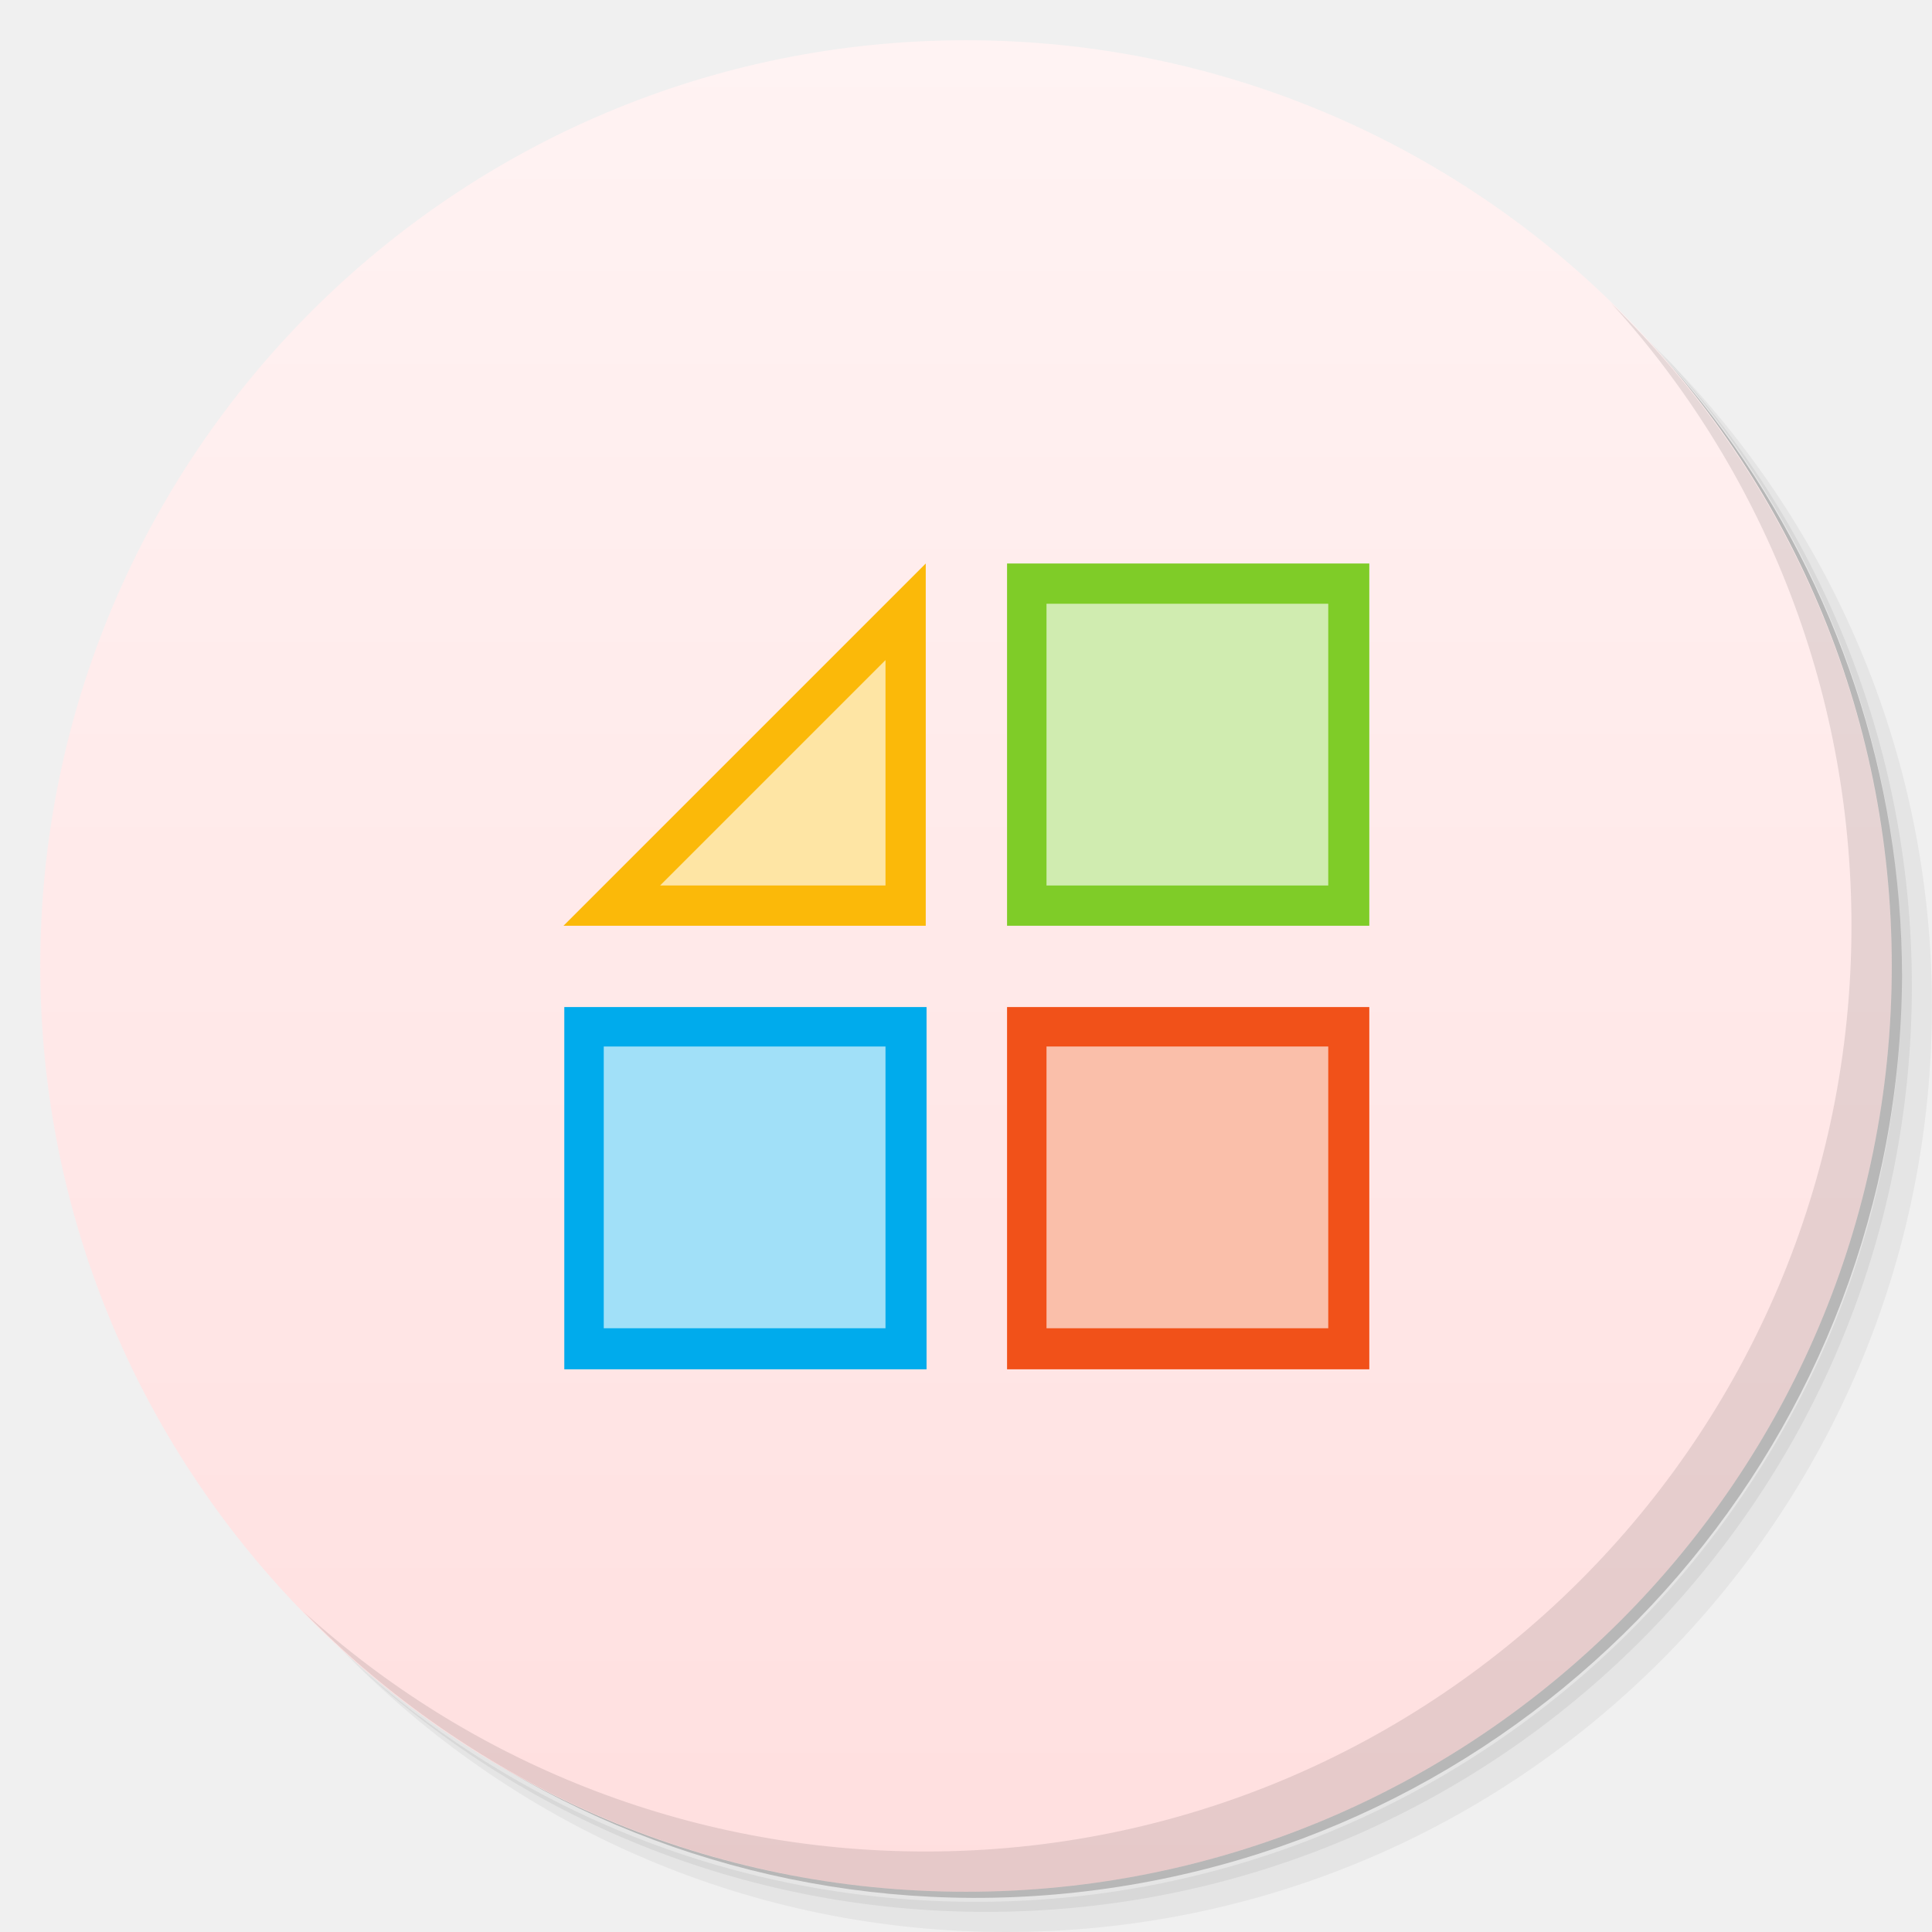
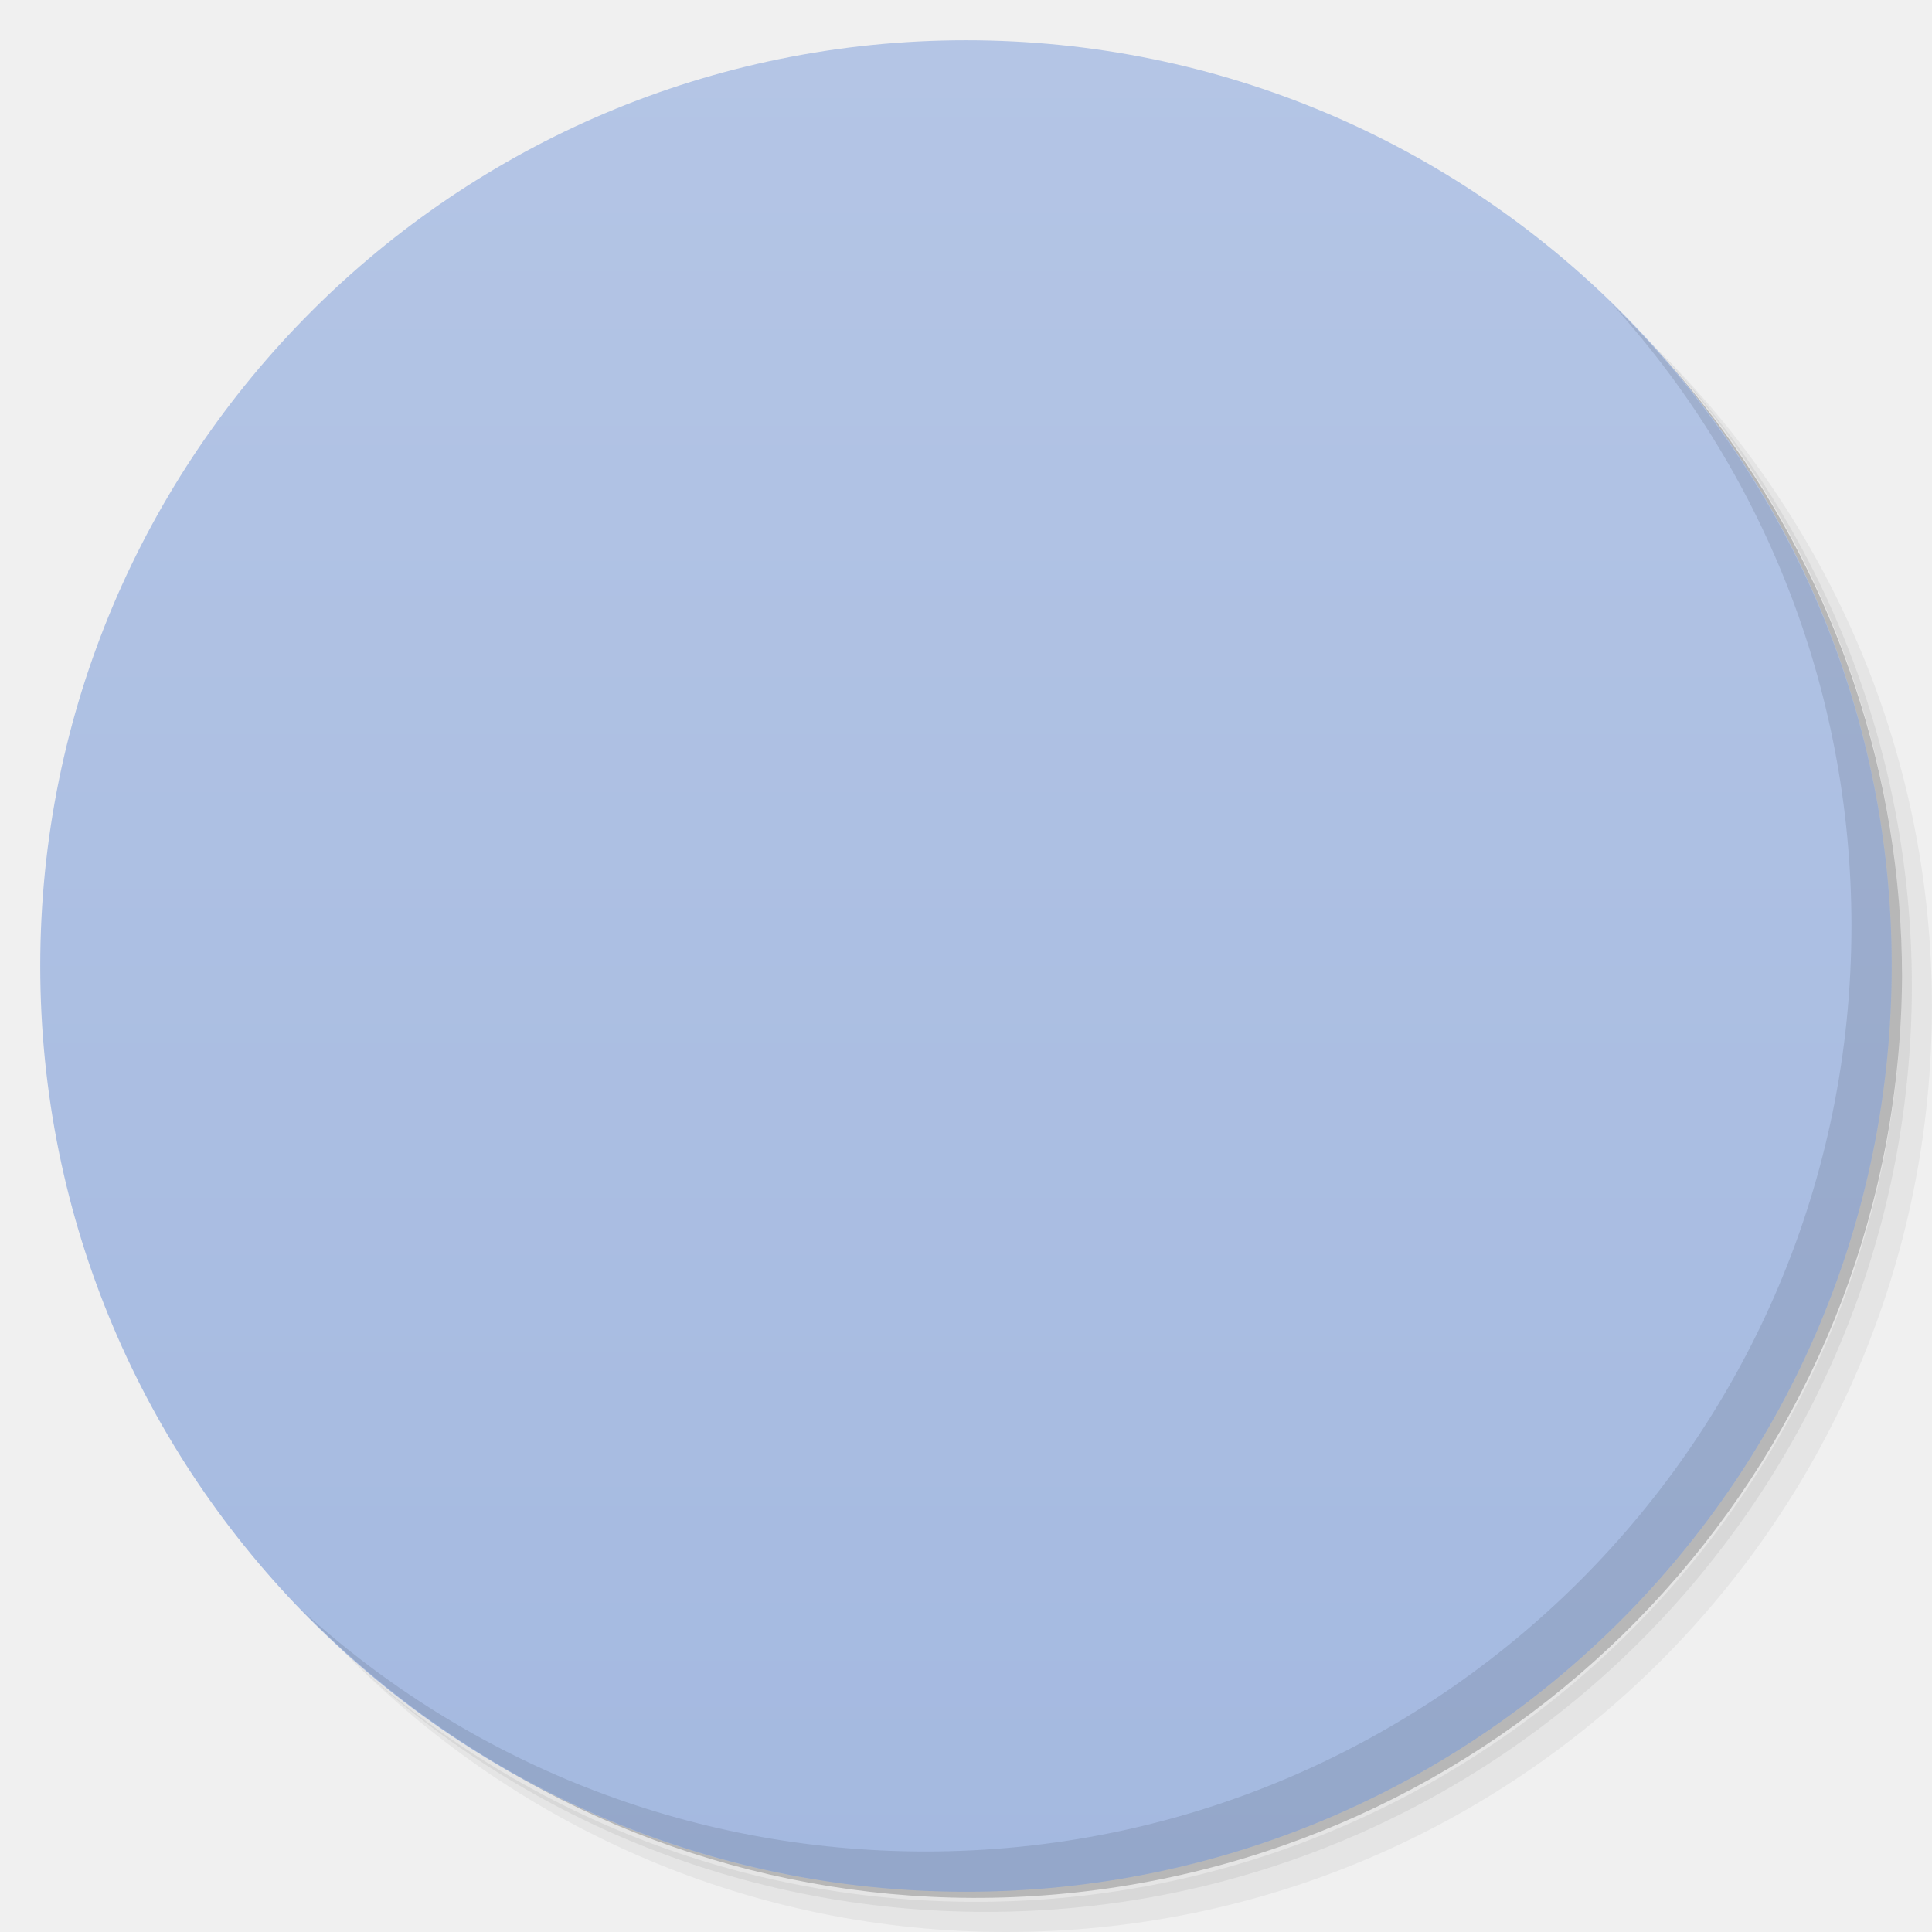
- <svg xmlns="http://www.w3.org/2000/svg" viewBox="0 0 48 48">
+ <svg viewBox="0 0 48 48">
  <defs>
-     <clipPath id="clipPath-229494340">
+     <linearGradient id="linearGradient3764" y1="47" x2="0" y2="1" gradientUnits="userSpaceOnUse">
+       <stop stop-color="#a4b9e0" stop-opacity="1" />
+       <stop offset="1" stop-color="#b4c5e5" stop-opacity="1" />
+     </linearGradient>
+     <clipPath id="clipPath-817426501">
      <g transform="translate(0,-1004.362)">
-         <path d="m -24 13 c 0 1.105 -0.672 2 -1.5 2 -0.828 0 -1.5 -0.895 -1.5 -2 0 -1.105 0.672 -2 1.5 -2 0.828 0 1.5 0.895 1.5 2 z" transform="matrix(15.33333,0,0,11.5,415,878.8622)" style="fill:#1890d0" />
+         <path d="m -24 13 c 0 1.105 -0.672 2 -1.5 2 -0.828 0 -1.5 -0.895 -1.5 -2 0 -1.105 0.672 -2 1.5 -2 0.828 0 1.5 0.895 1.5 2 z" transform="matrix(15.33333,0,0,11.5,415,878.8622)" fill="#1890d0" />
      </g>
    </clipPath>
-     <linearGradient id="linearGradient3789" x1="1" x2="47" gradientUnits="userSpaceOnUse" gradientTransform="matrix(0,-1,1,0,0,48)">
-       <stop style="stop-color:#ffdfdf;stop-opacity:1" />
-       <stop offset="1" style="stop-color:#fff3f3;stop-opacity:1" />
-     </linearGradient>
+     <clipPath id="clipPath-825702855">
+       <g transform="translate(0,-1004.362)">
+         <path d="m -24 13 c 0 1.105 -0.672 2 -1.5 2 -0.828 0 -1.5 -0.895 -1.5 -2 0 -1.105 0.672 -2 1.5 -2 0.828 0 1.5 0.895 1.5 2 z" transform="matrix(15.33333,0,0,11.5,415,878.8622)" fill="#1890d0" />
+       </g>
+     </clipPath>
  </defs>
  <g>
-     <path d="m 36.31 5 c 5.859 4.062 9.688 10.831 9.688 18.5 c 0 12.426 -10.07 22.5 -22.5 22.5 c -7.669 0 -14.438 -3.828 -18.5 -9.688 c 1.037 1.822 2.306 3.499 3.781 4.969 c 4.085 3.712 9.514 5.969 15.469 5.969 c 12.703 0 23 -10.298 23 -23 c 0 -5.954 -2.256 -11.384 -5.969 -15.469 c -1.469 -1.475 -3.147 -2.744 -4.969 -3.781 z m 4.969 3.781 c 3.854 4.113 6.219 9.637 6.219 15.719 c 0 12.703 -10.297 23 -23 23 c -6.081 0 -11.606 -2.364 -15.719 -6.219 c 4.16 4.144 9.883 6.719 16.219 6.719 c 12.703 0 23 -10.298 23 -23 c 0 -6.335 -2.575 -12.06 -6.719 -16.219 z" style="opacity:0.05" />
-     <path d="m 41.28 8.781 c 3.712 4.085 5.969 9.514 5.969 15.469 c 0 12.703 -10.297 23 -23 23 c -5.954 0 -11.384 -2.256 -15.469 -5.969 c 4.113 3.854 9.637 6.219 15.719 6.219 c 12.703 0 23 -10.298 23 -23 c 0 -6.081 -2.364 -11.606 -6.219 -15.719 z" style="opacity:0.1" />
-     <path d="m 31.25 2.375 c 8.615 3.154 14.75 11.417 14.75 21.13 c 0 12.426 -10.07 22.5 -22.5 22.5 c -9.708 0 -17.971 -6.135 -21.12 -14.75 a 23 23 0 0 0 44.875 -7 a 23 23 0 0 0 -16 -21.875 z" style="opacity:0.2" />
+     <path d="m 36.31 5 c 5.859 4.062 9.688 10.831 9.688 18.5 c 0 12.426 -10.07 22.5 -22.5 22.5 c -7.669 0 -14.438 -3.828 -18.5 -9.688 c 1.037 1.822 2.306 3.499 3.781 4.969 c 4.085 3.712 9.514 5.969 15.469 5.969 c 12.703 0 23 -10.298 23 -23 c 0 -5.954 -2.256 -11.384 -5.969 -15.469 c -1.469 -1.475 -3.147 -2.744 -4.969 -3.781 z m 4.969 3.781 c 3.854 4.113 6.219 9.637 6.219 15.719 c 0 12.703 -10.297 23 -23 23 c -6.081 0 -11.606 -2.364 -15.719 -6.219 c 4.16 4.144 9.883 6.719 16.219 6.719 c 12.703 0 23 -10.298 23 -23 c 0 -6.335 -2.575 -12.06 -6.719 -16.219 z" opacity="0.05" />
+     <path d="m 41.28 8.781 c 3.712 4.085 5.969 9.514 5.969 15.469 c 0 12.703 -10.297 23 -23 23 c -5.954 0 -11.384 -2.256 -15.469 -5.969 c 4.113 3.854 9.637 6.219 15.719 6.219 c 12.703 0 23 -10.298 23 -23 c 0 -6.081 -2.364 -11.606 -6.219 -15.719 z" opacity="0.1" />
+     <path d="m 31.25 2.375 c 8.615 3.154 14.75 11.417 14.75 21.13 c 0 12.426 -10.07 22.5 -22.5 22.5 c -9.708 0 -17.971 -6.135 -21.12 -14.75 a 23 23 0 0 0 44.875 -7 a 23 23 0 0 0 -16 -21.875 z" opacity="0.2" />
  </g>
-   <path d="M 1,24 C 1,11.297 11.297,1 24,1 36.703,1 47,11.297 47,24 47,36.703 36.703,47 24,47 11.297,47 1,36.703 1,24 z" style="fill:url(#linearGradient3789);fill-opacity:1" />
-   <g transform="matrix(-1,0,0,-1,50.02,50.02)" style="clip-path:url(#clipPath-229494340)">
-     <g transform="translate(1,1)">
-       <g style="opacity:0.1">
-         <g>
-           <path d="m 34 14 0 9 -9 0 0 -9 m 9 0" style="fill:#000;fill-opacity:1;stroke:none;fill-rule:nonzero" />
-           <path d="m 14 14 9 0 0 9 -9 0 m 0 -9" style="fill:#000;fill-opacity:1;stroke:none;fill-rule:nonzero" />
-           <path d="m 23 25.02 0 9 -9 0 0 -9 m 9 0" style="fill:#000;fill-opacity:1;stroke:none;fill-rule:nonzero" />
-           <path d="m 25.02 25.02 9 0 -9 9" style="fill:#000;fill-opacity:1;stroke:none;fill-rule:nonzero" />
+   <g>
+     <path d="m 24 1 c 12.703 0 23 10.297 23 23 c 0 12.703 -10.297 23 -23 23 -12.703 0 -23 -10.297 -23 -23 0 -12.703 10.297 -23 23 -23 z" fill="url(#linearGradient3764)" fill-opacity="1" />
+   </g>
+   <g>
+     <g clip-path="url(#clipPath-817426501)">
+       <g transform="translate(1,1)">
+         <g opacity="0.1">
+           <g>
+             <path d="m 20 12 l -6 6 l 0 16.219 c 0 0.98 0.801 1.781 1.781 1.781 l 16.438 0 c 0.98 0 1.781 -0.801 1.781 -1.781 l 0 -20.438 c 0 -0.98 -0.801 -1.781 -1.781 -1.781 m -12.219 0" fill="#000" />
+             <path d="m 16.887 23 l 3.113 0 l 0 5 l -4 0 l 0 -4.113 c 0 -0.492 0.395 -0.887 0.887 -0.887 m 0 0" fill="#000" />
+             <path d="m 16 30 l 2 0 l 0 5 l -1.645 0 c -0.199 0 -0.355 -0.156 -0.355 -0.355 m 0 -4.645" fill="#000" />
+             <path d="m 30 23 l 1.645 0 c 0.199 0 0.355 0.156 0.355 0.355 l 0 4.645 l -2 0 m 0 -5" fill="#000" />
+             <path d="m 19.875 30 c -0.492 0 -0.875 0.383 -0.875 0.875 l 0 3.25 c 0 0.492 0.383 0.875 0.875 0.875 l 3.125 0 l 0 -3 l -1.125 0 c -0.492 0 -0.875 -0.383 -0.875 -0.875 l 0 -1.125 m 7 0 l 0 1.125 c 0 0.492 -0.383 0.875 -0.875 0.875 l -1.125 0 l 0 3 l 5.125 0 c 0.492 0 0.875 -0.383 0.875 -0.875 l 0 -3.25 c 0 -0.492 -0.383 -0.875 -0.875 -0.875 m -3.125 0" fill="#000" />
+             <path d="m 21.887 23 l 5.23 0 c 0.488 0 0.887 0.395 0.887 0.887 l 0 3.227 c 0 0.488 -0.398 0.887 -0.887 0.887 l -5.23 0 c -0.488 0 -0.887 -0.398 -0.887 -0.887 l 0 -3.227 c 0 -0.492 0.398 -0.887 0.887 -0.887 m 0 0" fill="#000" />
+           </g>
        </g>
      </g>
    </g>
  </g>
-   <path d="m 14.02 34.02 0 -9 9 0 0 9 m -9 0" style="fill:#00abec;fill-opacity:1;stroke:none;fill-rule:nonzero" />
-   <path d="m 34.02 34.02 -9 0 0 -9 9 0 m 0 9" style="fill:#f15119;fill-opacity:1;stroke:none;fill-rule:nonzero" />
-   <path d="m 25.02 23 0 -9 9 0 0 9 m -9 0" style="fill:#7fcc28;fill-opacity:1;stroke:none;fill-rule:nonzero" />
-   <path d="m 23 23 -9 0 9 -9" style="fill:#fbb909;fill-opacity:1;stroke:none;fill-rule:nonzero" />
  <g>
-     <path d="m 40.03 7.531 c 3.712 4.084 5.969 9.514 5.969 15.469 0 12.703 -10.297 23 -23 23 c -5.954 0 -11.384 -2.256 -15.469 -5.969 4.178 4.291 10.01 6.969 16.469 6.969 c 12.703 0 23 -10.298 23 -23 0 -6.462 -2.677 -12.291 -6.969 -16.469 z" style="opacity:0.1" />
+     <g clip-path="url(#clipPath-825702855)">
+       <g>
+         <path d="m 20 12 l -6 6 l 0 16.219 c 0 0.98 0.801 1.781 1.781 1.781 l 16.438 0 c 0.98 0 1.781 -0.801 1.781 -1.781 l 0 -20.438 c 0 -0.98 -0.801 -1.781 -1.781 -1.781 m -12.219 0" fill="#df765c" />
+         <path d="m 16.887 23 l 3.113 0 l 0 5 l -4 0 l 0 -4.113 c 0 -0.492 0.395 -0.887 0.887 -0.887 m 0 0" fill="#f3eb5f" />
+         <path d="m 16 30 l 2 0 l 0 5 l -1.645 0 c -0.199 0 -0.355 -0.156 -0.355 -0.355 m 0 -4.645" fill="#f3eb5f" />
+         <path d="m 30 23 l 1.645 0 c 0.199 0 0.355 0.156 0.355 0.355 l 0 4.645 l -2 0 m 0 -5" fill="#f3eb5f" />
+         <path d="m 19.875 30 c -0.492 0 -0.875 0.383 -0.875 0.875 l 0 3.25 c 0 0.492 0.383 0.875 0.875 0.875 l 3.125 0 l 0 -3 l -1.125 0 c -0.492 0 -0.875 -0.383 -0.875 -0.875 l 0 -1.125 m 7 0 l 0 1.125 c 0 0.492 -0.383 0.875 -0.875 0.875 l -1.125 0 l 0 3 l 5.125 0 c 0.492 0 0.875 -0.383 0.875 -0.875 l 0 -3.25 c 0 -0.492 -0.383 -0.875 -0.875 -0.875 m -3.125 0" fill="#f3eb5f" />
+         <path d="m 21.887 23 l 5.23 0 c 0.488 0 0.887 0.395 0.887 0.887 l 0 3.227 c 0 0.488 -0.398 0.887 -0.887 0.887 l -5.23 0 c -0.488 0 -0.887 -0.398 -0.887 -0.887 l 0 -3.227 c 0 -0.492 0.398 -0.887 0.887 -0.887 m 0 0" fill="#f3eb5f" />
+       </g>
+     </g>
  </g>
-   <rect width="7" height="7" x="15" y="26" style="fill:#fff;opacity:0.632;fill-opacity:1;stroke:none;fill-rule:nonzero" />
-   <rect width="7" height="7" x="26" y="26" style="fill:#fff;opacity:0.632;fill-opacity:1;stroke:none;fill-rule:nonzero" />
-   <rect width="7" height="7" x="26" y="15" style="fill:#fff;opacity:0.632;fill-opacity:1;stroke:none;fill-rule:nonzero" />
-   <path d="m 22 16.4 0 5.6 -5.6 0 z" style="fill:#fff;opacity:0.632;fill-opacity:1;stroke:none;fill-rule:nonzero" />
+   <g>
+     <path d="m 40.03 7.531 c 3.712 4.084 5.969 9.514 5.969 15.469 0 12.703 -10.297 23 -23 23 c -5.954 0 -11.384 -2.256 -15.469 -5.969 4.178 4.291 10.01 6.969 16.469 6.969 c 12.703 0 23 -10.298 23 -23 0 -6.462 -2.677 -12.291 -6.969 -16.469 z" opacity="0.1" />
+   </g>
</svg>
